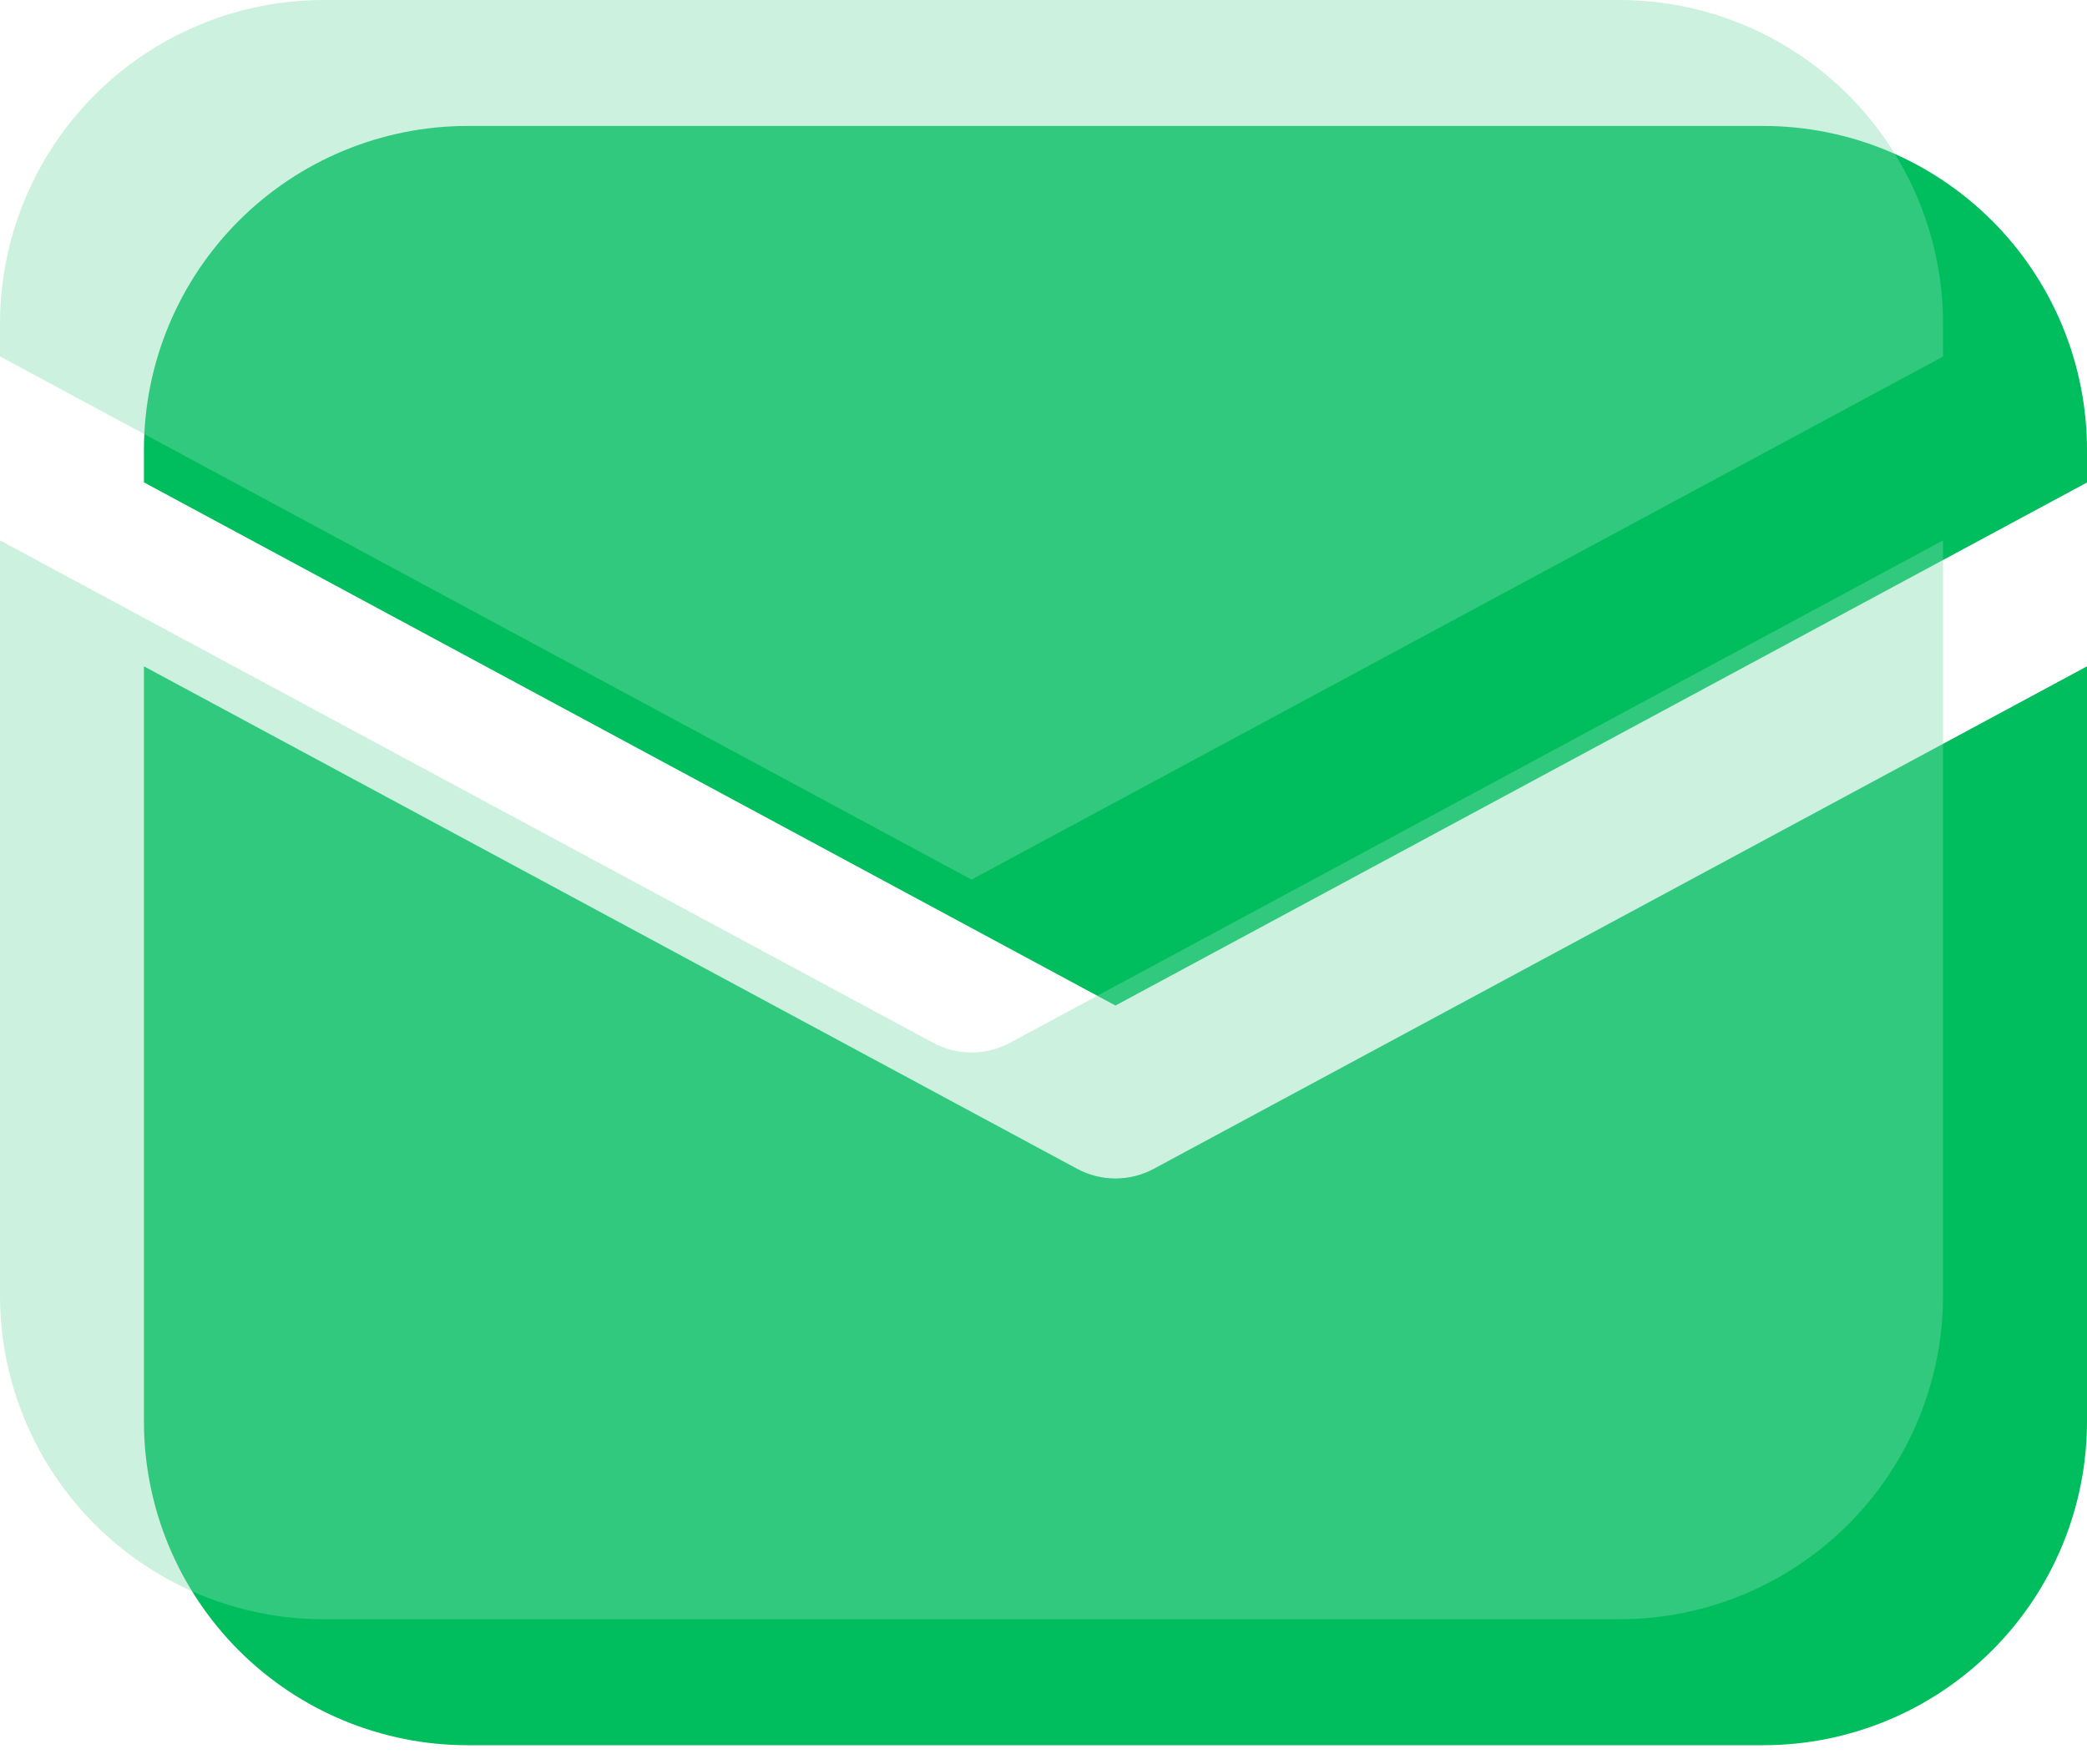
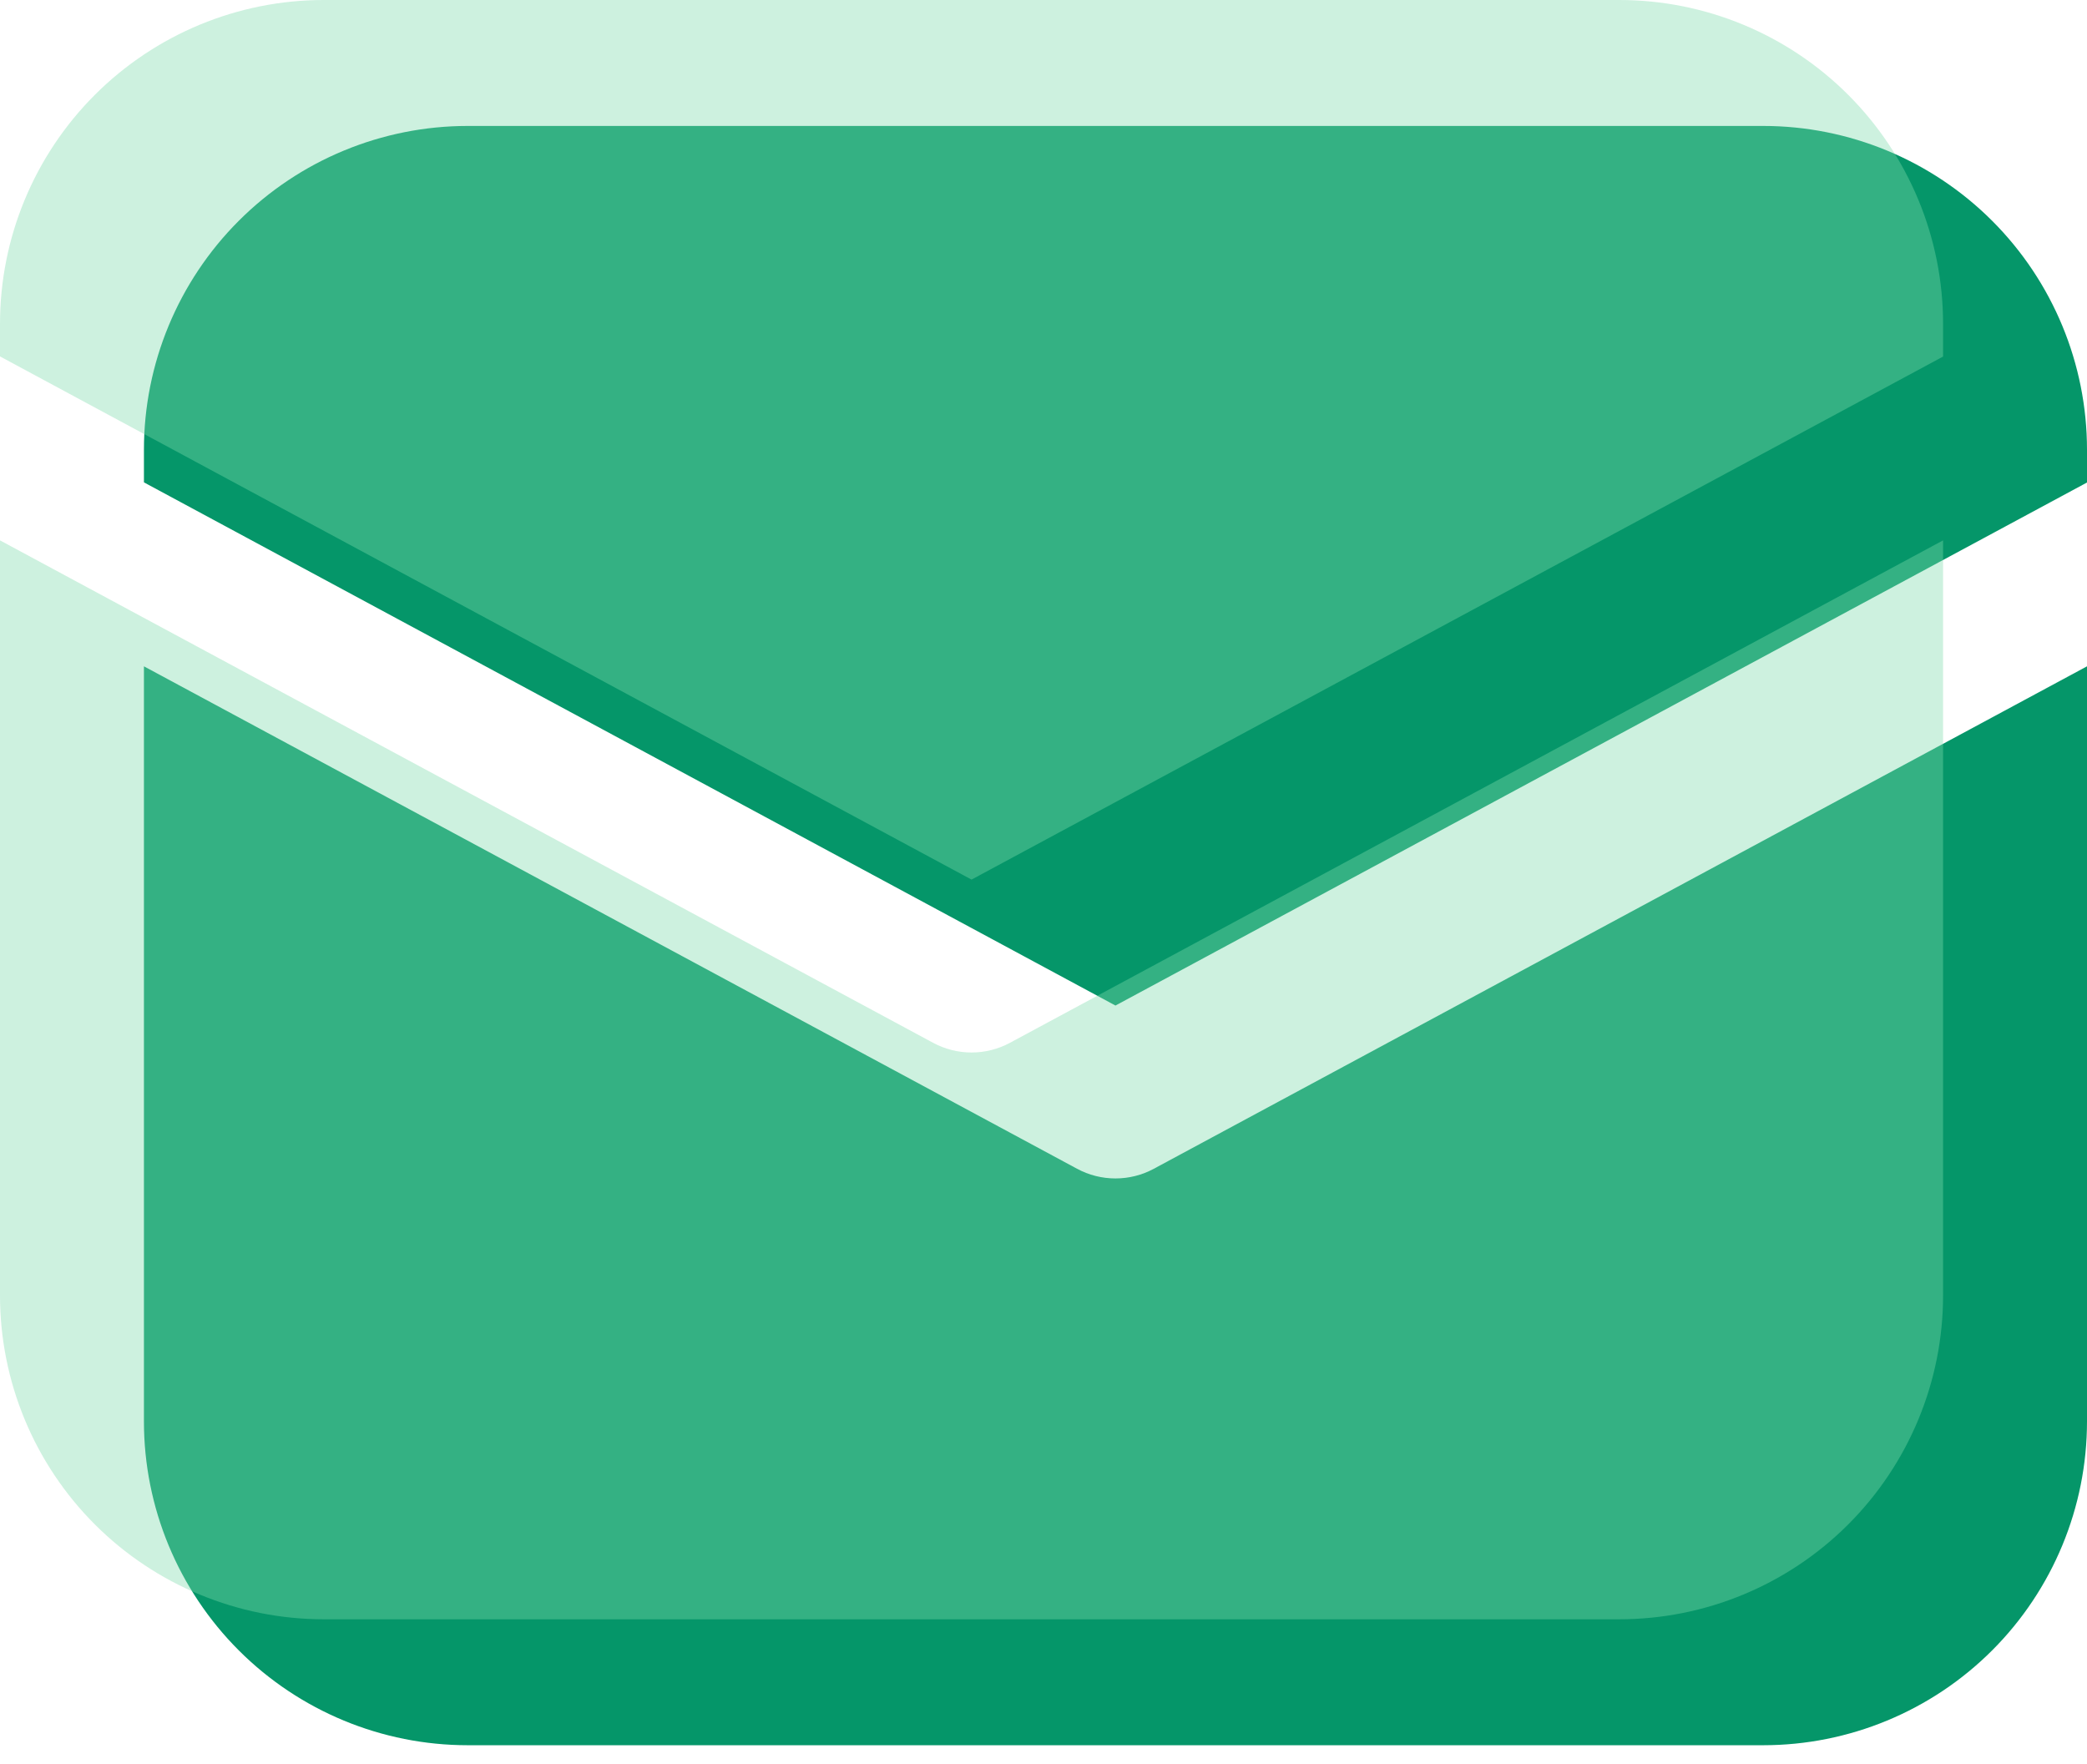
<svg xmlns="http://www.w3.org/2000/svg" width="58" height="49" viewBox="0 0 58 49" fill="none">
-   <path d="M13 3.5C10.613 3.5 8.324 4.448 6.636 6.136C4.948 7.824 4 10.113 4 12.5V13.405L31 27.944L58 13.409V12.5C58 10.113 57.052 7.824 55.364 6.136C53.676 4.448 51.387 3.5 49 3.5H13ZM58 18.517L32.066 32.48C31.739 32.657 31.372 32.749 31 32.749C30.628 32.749 30.261 32.657 29.933 32.48L4 18.517V39.5C4 41.887 4.948 44.176 6.636 45.864C8.324 47.552 10.613 48.5 13 48.5H49C51.387 48.5 53.676 47.552 55.364 45.864C57.052 44.176 58 41.887 58 39.5V18.517Z" fill="#00BD5E" />
+   <path d="M13 3.5C10.613 3.5 8.324 4.448 6.636 6.136C4.948 7.824 4 10.113 4 12.5V13.405L31 27.944L58 13.409V12.5C58 10.113 57.052 7.824 55.364 6.136C53.676 4.448 51.387 3.5 49 3.5H13ZM58 18.517L32.066 32.48C31.739 32.657 31.372 32.749 31 32.749C30.628 32.749 30.261 32.657 29.933 32.48L4 18.517V39.5C4 41.887 4.948 44.176 6.636 45.864C8.324 47.552 10.613 48.5 13 48.5H49C51.387 48.5 53.676 47.552 55.364 45.864C57.052 44.176 58 41.887 58 39.5V18.517Z" fill="#059669" />
  <g filter="url(#filter0_b_1634_2075)">
    <path d="M9 0C6.613 0 4.324 0.948 2.636 2.636C0.948 4.324 0 6.613 0 9V9.905L27 24.444L54 9.909V9C54 6.613 53.052 4.324 51.364 2.636C49.676 0.948 47.387 0 45 0H9ZM54 15.017L28.067 28.98C27.739 29.157 27.372 29.249 27 29.249C26.628 29.249 26.261 29.157 25.933 28.98L0 15.017V36C0 38.387 0.948 40.676 2.636 42.364C4.324 44.052 6.613 45 9 45H45C47.387 45 49.676 44.052 51.364 42.364C53.052 40.676 54 38.387 54 36V15.017Z" fill="#7EDBAD" fill-opacity="0.39" />
  </g>
  <defs>
    <filter id="filter0_b_1634_2075" x="-13.8" y="-13.8" width="81.6" height="72.6" filterUnits="userSpaceOnUse" color-interpolation-filters="sRGB">
      <feFlood flood-opacity="0" result="BackgroundImageFix" />
      <feGaussianBlur in="BackgroundImageFix" stdDeviation="6.9" />
      <feComposite in2="SourceAlpha" operator="in" result="effect1_backgroundBlur_1634_2075" />
      <feBlend mode="normal" in="SourceGraphic" in2="effect1_backgroundBlur_1634_2075" result="shape" />
    </filter>
  </defs>
</svg>
